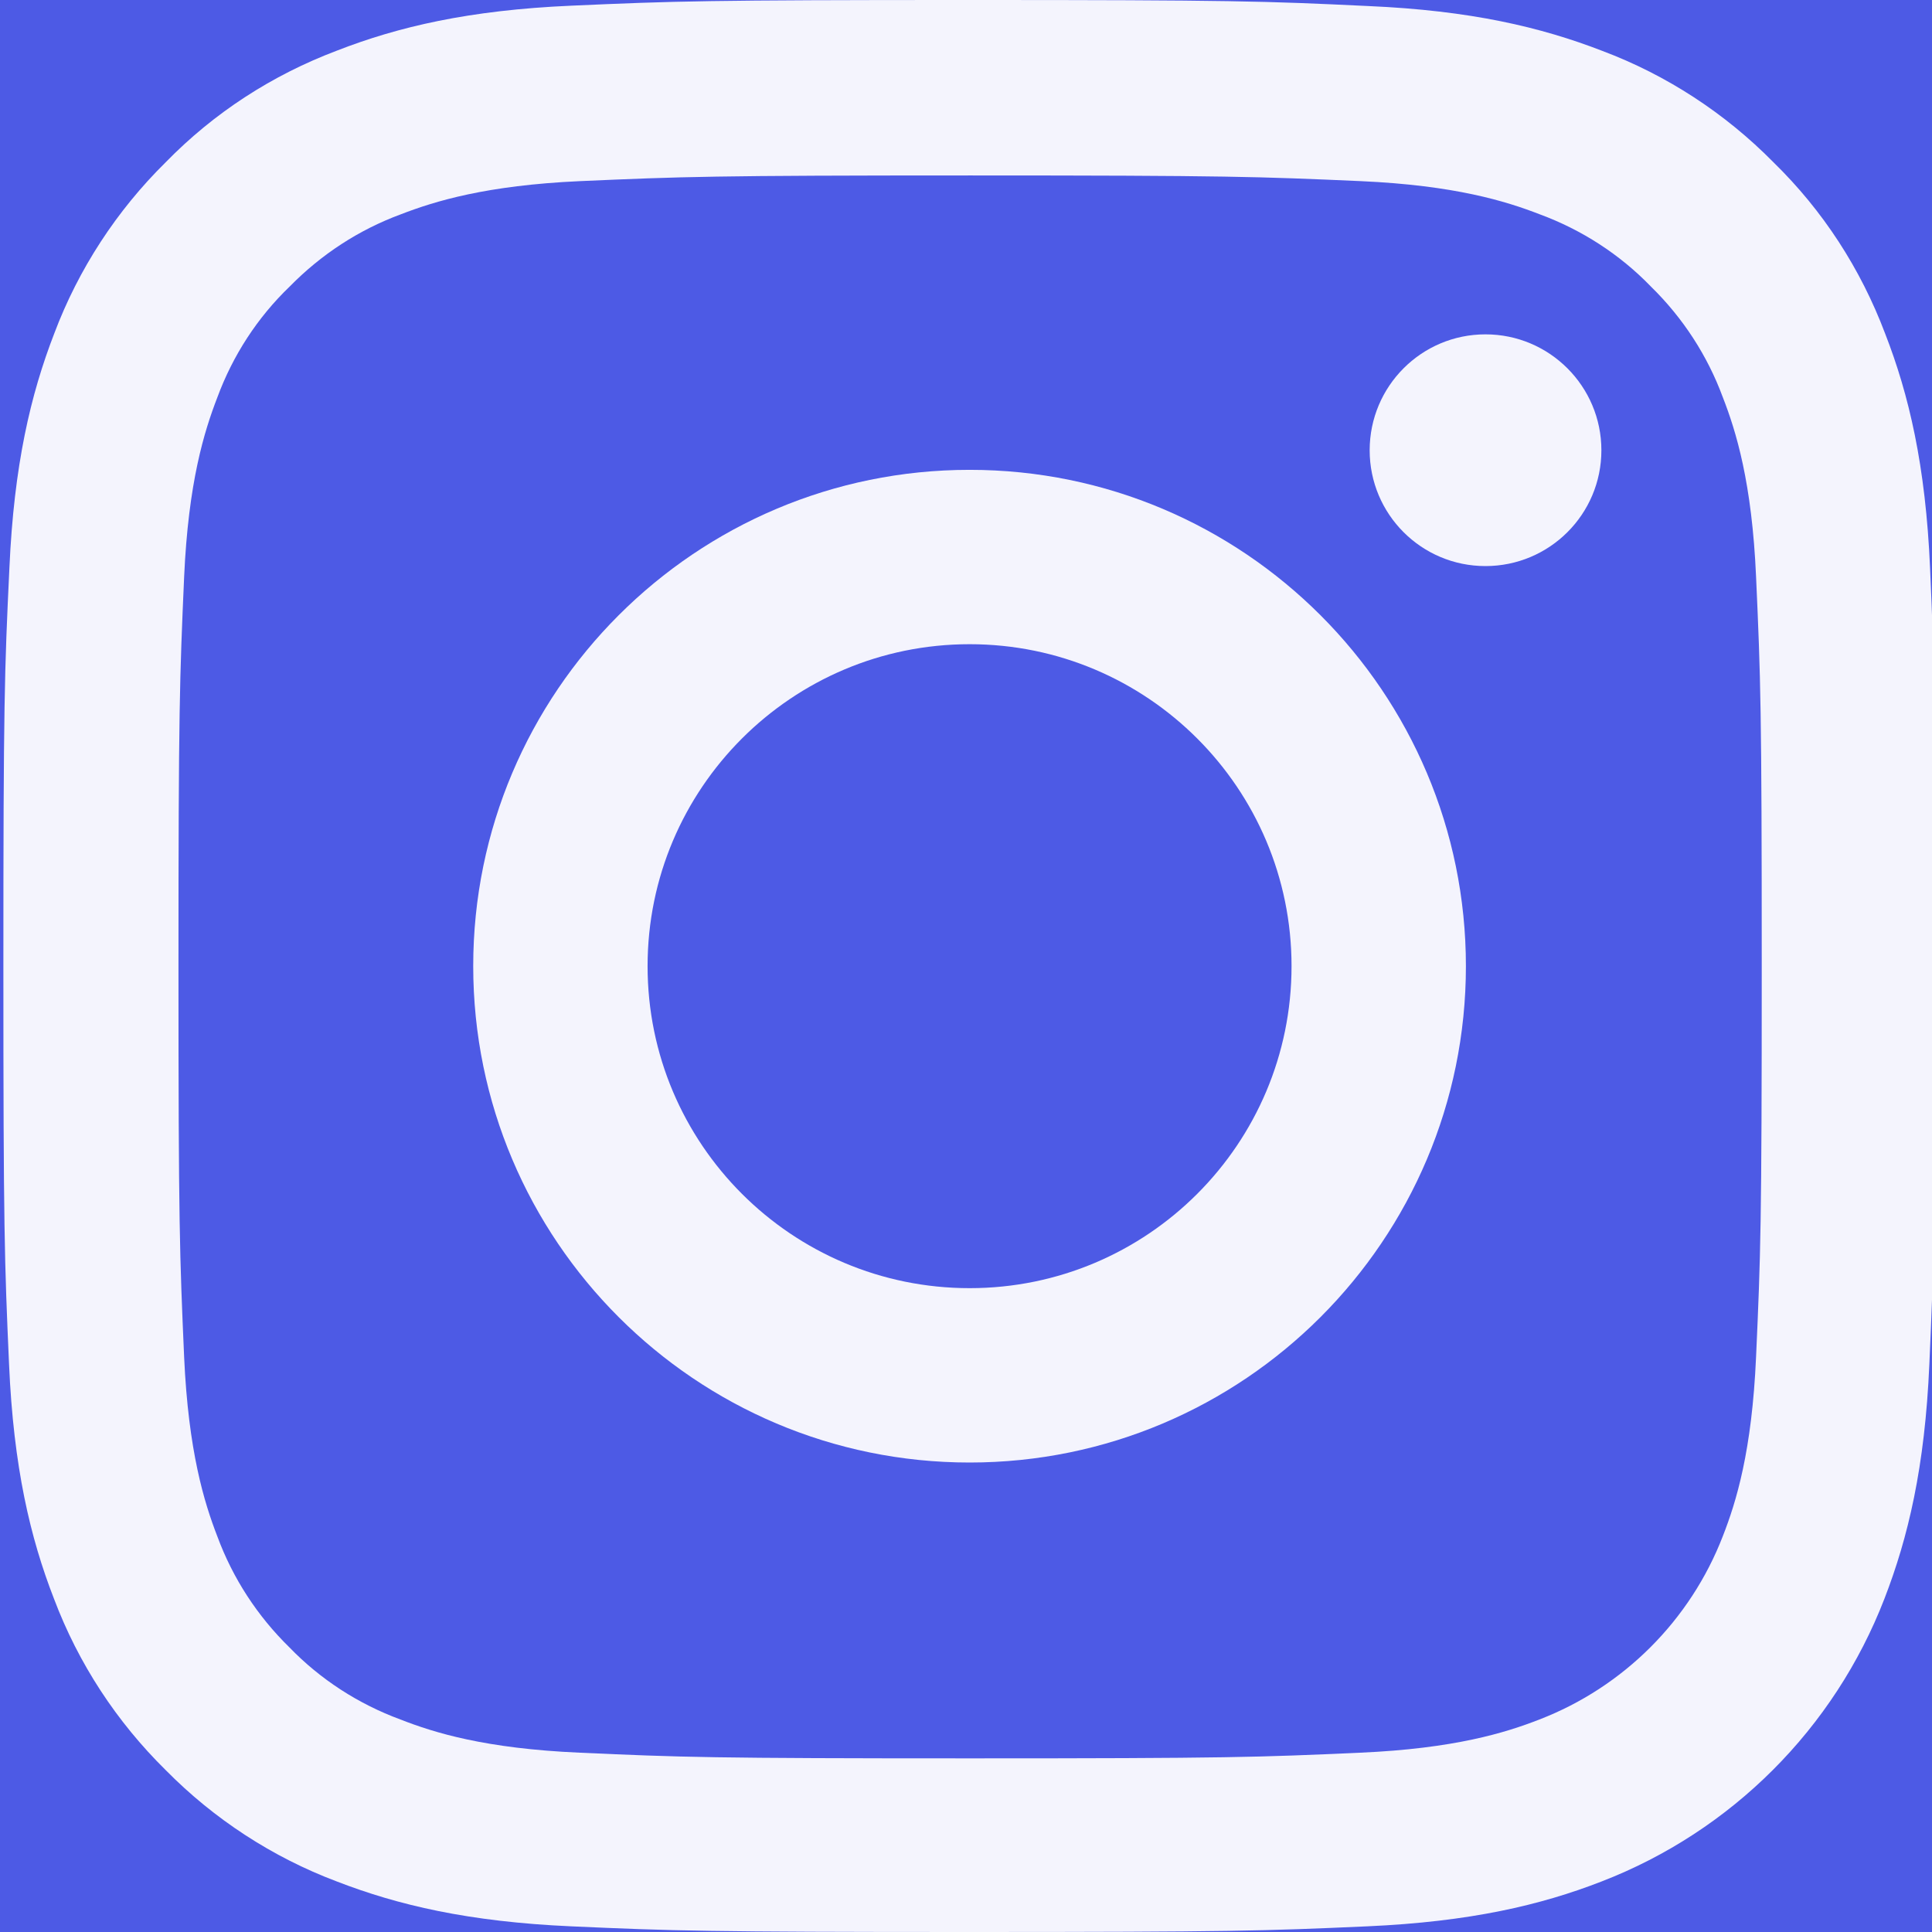
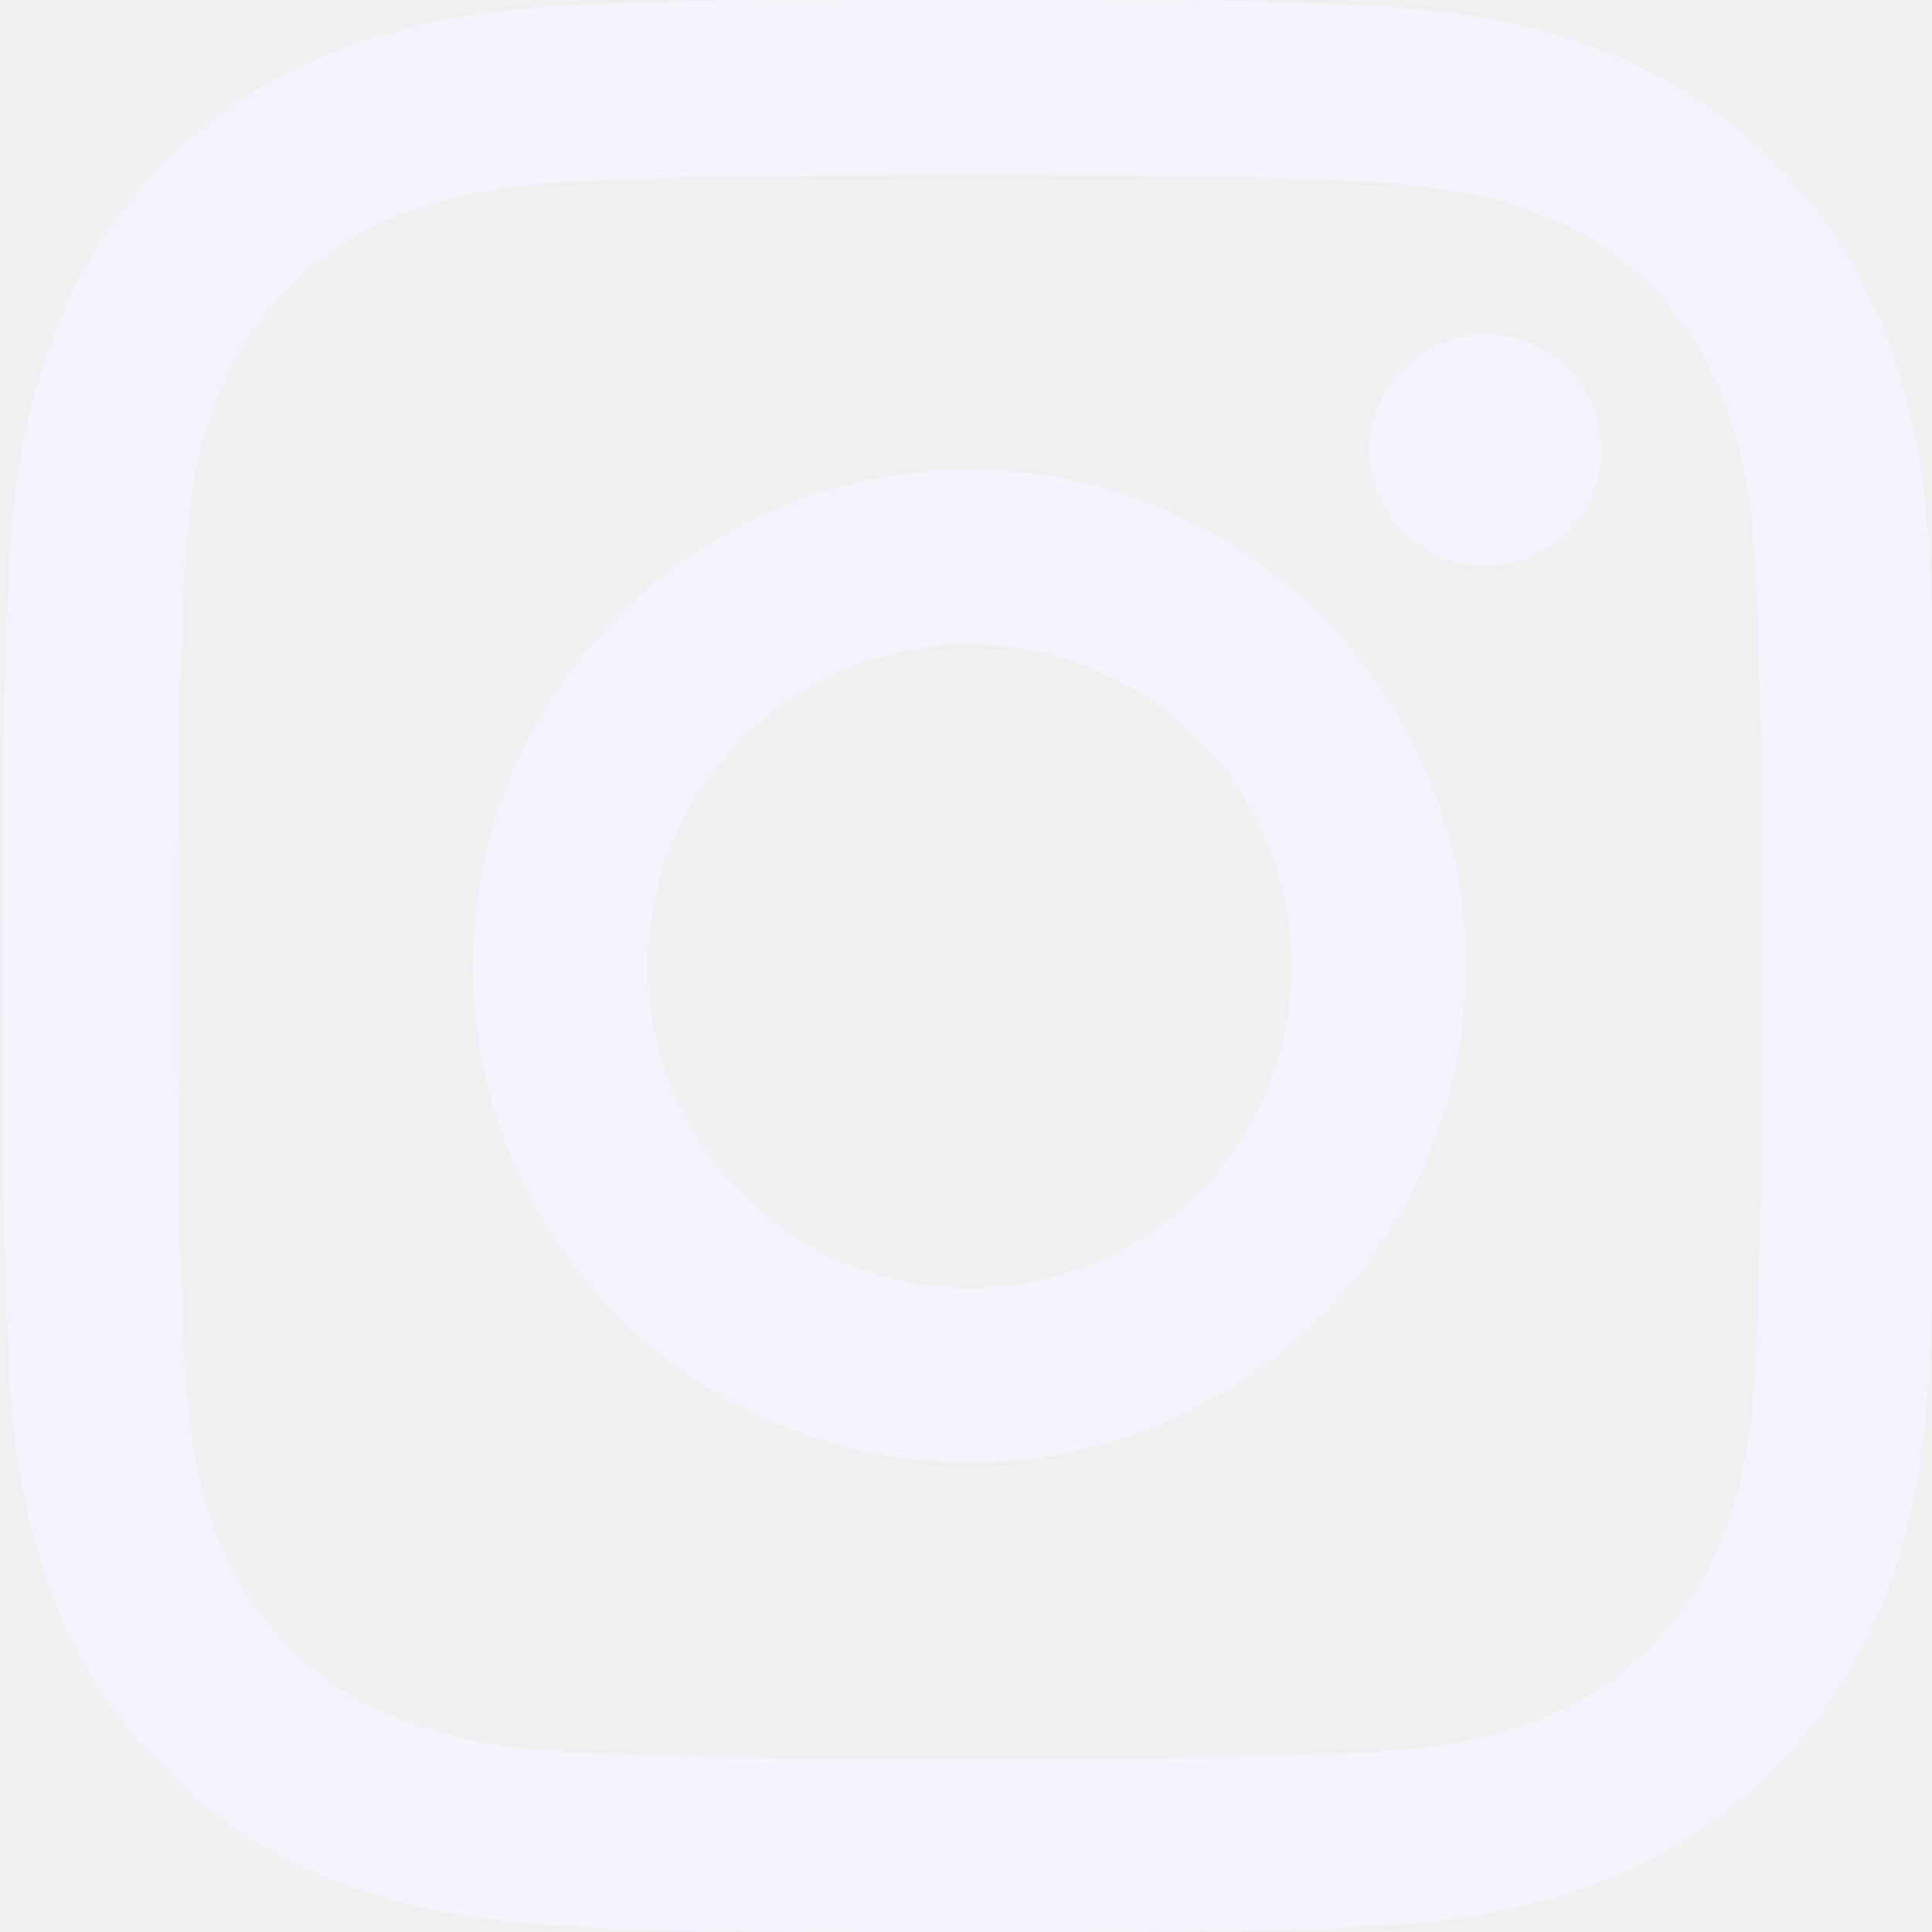
<svg xmlns="http://www.w3.org/2000/svg" width="16" height="16" viewBox="0 0 16 16" fill="none">
-   <rect width="16" height="16" fill="#E5E5E5" />
-   <g id="Main Page" clip-path="url(#clip0_297016_823)">
-     <rect width="1440" height="3468" transform="translate(-1048 -1736)" fill="white" />
-     <g id="Section 2">
-       <rect id="Light-bg" x="-1048" y="-600" width="1440" height="780" fill="#F4F4FD" />
-       <g id="Team Card 4" filter="url(#filter0_ddd_297016_823)">
-         <path d="M-28 -368H236V56C236 58.209 234.209 60 232 60H-24C-26.209 60 -28 58.209 -28 56V-368Z" fill="white" />
-         <g id="Card Content">
-           <g id="Traling Icons">
-             <g id="Ellipse">
-               <path id="Ellipse_2" d="M28 8C28 13.523 25.761 18.523 22.142 22.142C18.523 25.761 13.523 28 8 28C2.477 28 -2.523 25.761 -6.142 22.142C-9.761 18.523 -12 13.523 -12 8C-12 2.477 -9.761 -2.523 -6.142 -6.142C-2.523 -9.761 2.477 -12 8 -12C13.523 -12 18.523 -9.761 22.142 -6.142C25.761 -2.523 28 2.477 28 8Z" fill="#4D5AE5" />
-               <g id="instagram 2" clip-path="url(#clip1_297016_823)">
-                 <path id="Vector" d="M15.984 4.704C15.947 3.854 15.809 3.269 15.612 2.763C15.409 2.225 15.097 1.744 14.687 1.344C14.287 0.938 13.803 0.622 13.271 0.422C12.762 0.225 12.181 0.087 11.33 0.05C10.474 0.009 10.202 -6.10352e-05 8.03 -6.10352e-05C5.857 -6.10352e-05 5.585 0.009 4.732 0.047C3.882 0.084 3.297 0.222 2.791 0.419C2.253 0.622 1.772 0.934 1.372 1.344C0.966 1.744 0.65 2.229 0.45 2.76C0.253 3.269 0.116 3.851 0.078 4.701C0.037 5.557 0.028 5.829 0.028 8.002C0.028 10.174 0.037 10.446 0.075 11.299C0.112 12.149 0.25 12.734 0.447 13.24C0.65 13.778 0.966 14.259 1.372 14.659C1.772 15.065 2.257 15.381 2.788 15.581C3.297 15.778 3.879 15.915 4.729 15.953C5.582 15.991 5.854 16 8.027 16C10.199 16 10.471 15.991 11.324 15.953C12.174 15.915 12.759 15.778 13.265 15.581C14.34 15.165 15.19 14.315 15.606 13.24C15.803 12.731 15.941 12.149 15.978 11.299C16.016 10.446 16.025 10.174 16.025 8.002C16.025 5.829 16.022 5.557 15.984 4.704ZM14.543 11.236C14.509 12.018 14.378 12.44 14.268 12.721C13.999 13.418 13.446 13.971 12.749 14.24C12.468 14.35 12.043 14.481 11.265 14.515C10.421 14.553 10.168 14.562 8.033 14.562C5.898 14.562 5.642 14.553 4.801 14.515C4.019 14.481 3.597 14.35 3.316 14.24C2.969 14.112 2.654 13.909 2.397 13.643C2.132 13.384 1.928 13.071 1.8 12.724C1.691 12.443 1.56 12.018 1.525 11.24C1.488 10.396 1.478 10.143 1.478 8.008C1.478 5.873 1.488 5.617 1.525 4.776C1.56 3.994 1.691 3.573 1.8 3.291C1.928 2.944 2.132 2.629 2.4 2.372C2.66 2.107 2.972 1.903 3.319 1.775C3.601 1.666 4.026 1.535 4.804 1.5C5.648 1.463 5.901 1.453 8.036 1.453C10.174 1.453 10.427 1.463 11.268 1.5C12.049 1.535 12.471 1.666 12.752 1.775C13.099 1.903 13.415 2.107 13.671 2.372C13.937 2.632 14.14 2.944 14.268 3.291C14.378 3.573 14.509 3.998 14.543 4.776C14.581 5.62 14.59 5.873 14.59 8.008C14.59 10.143 14.581 10.393 14.543 11.236Z" fill="#F4F4FD" />
-                 <path id="Vector_2" d="M8.03 3.891C5.761 3.891 3.919 5.732 3.919 8.001C3.919 10.271 5.761 12.112 8.03 12.112C10.299 12.112 12.14 10.271 12.14 8.001C12.14 5.732 10.299 3.891 8.03 3.891ZM8.03 10.668C6.558 10.668 5.363 9.474 5.363 8.001C5.363 6.529 6.558 5.335 8.03 5.335C9.502 5.335 10.696 6.529 10.696 8.001C10.696 9.474 9.502 10.668 8.03 10.668Z" fill="#F4F4FD" />
-                 <path id="Vector_3" d="M13.262 3.729C13.262 4.259 12.832 4.688 12.302 4.688C11.772 4.688 11.343 4.259 11.343 3.729C11.343 3.199 11.772 2.769 12.302 2.769C12.832 2.769 13.262 3.199 13.262 3.729Z" fill="#F4F4FD" />
-               </g>
-             </g>
-           </g>
-         </g>
-       </g>
-     </g>
+   <g clip-path="url(#clip0_580862_83)">
+     <path d="M15.984 4.704C15.947 3.854 15.809 3.269 15.612 2.763C15.409 2.225 15.097 1.744 14.687 1.344C14.287 0.938 13.803 0.622 13.271 0.422C12.762 0.225 12.181 0.087 11.33 0.05C10.474 0.009 10.202 -6.10352e-05 8.03 -6.10352e-05C5.857 -6.10352e-05 5.585 0.009 4.732 0.047C3.882 0.084 3.298 0.222 2.791 0.419C2.253 0.622 1.772 0.934 1.372 1.344C0.966 1.744 0.65 2.229 0.45 2.76C0.253 3.269 0.116 3.851 0.078 4.701C0.037 5.557 0.028 5.829 0.028 8.002C0.028 10.174 0.037 10.446 0.075 11.299C0.112 12.149 0.25 12.734 0.447 13.24C0.65 13.778 0.966 14.259 1.372 14.659C1.772 15.065 2.257 15.381 2.788 15.581C3.298 15.778 3.879 15.915 4.729 15.953C5.582 15.991 5.854 16 8.027 16C10.199 16 10.471 15.991 11.324 15.953C12.174 15.915 12.759 15.778 13.265 15.581C14.34 15.165 15.19 14.315 15.606 13.24C15.803 12.731 15.941 12.149 15.978 11.299C16.016 10.446 16.025 10.174 16.025 8.002C16.025 5.829 16.022 5.557 15.984 4.704ZM14.543 11.236C14.509 12.018 14.378 12.44 14.268 12.721C13.999 13.418 13.446 13.971 12.749 14.24C12.468 14.35 12.043 14.481 11.265 14.515C10.421 14.553 10.168 14.562 8.033 14.562C5.898 14.562 5.642 14.553 4.801 14.515C4.019 14.481 3.598 14.35 3.316 14.24C2.969 14.112 2.654 13.909 2.397 13.643C2.132 13.384 1.928 13.071 1.8 12.724C1.691 12.443 1.56 12.018 1.525 11.24C1.488 10.396 1.478 10.143 1.478 8.008C1.478 5.873 1.488 5.617 1.525 4.776C1.56 3.994 1.691 3.573 1.8 3.291C1.928 2.944 2.132 2.629 2.4 2.372C2.66 2.107 2.972 1.903 3.319 1.775C3.601 1.666 4.026 1.535 4.804 1.5C5.648 1.463 5.901 1.453 8.036 1.453C10.174 1.453 10.427 1.463 11.268 1.5C12.049 1.535 12.471 1.666 12.752 1.775C13.099 1.903 13.415 2.107 13.671 2.372C13.937 2.632 14.14 2.944 14.268 3.291C14.378 3.573 14.509 3.998 14.543 4.776C14.581 5.62 14.59 5.873 14.59 8.008C14.59 10.143 14.581 10.393 14.543 11.236Z" fill="#F4F4FD" />
+     <path d="M8.03 3.891C5.761 3.891 3.919 5.732 3.919 8.001C3.919 10.271 5.761 12.112 8.03 12.112C10.299 12.112 12.14 10.271 12.14 8.001C12.14 5.732 10.299 3.891 8.03 3.891ZM8.03 10.668C6.558 10.668 5.364 9.474 5.364 8.001C5.364 6.529 6.558 5.335 8.03 5.335C9.502 5.335 10.696 6.529 10.696 8.001C10.696 9.474 9.502 10.668 8.03 10.668Z" fill="#F4F4FD" />
+     <path d="M13.262 3.729C13.262 4.259 12.832 4.688 12.302 4.688C11.773 4.688 11.343 4.259 11.343 3.729C11.343 3.199 11.773 2.769 12.302 2.769C12.832 2.769 13.262 3.199 13.262 3.729Z" fill="#F4F4FD" />
  </g>
  <defs>
-     <filter id="filter0_ddd_297016_823" x="-34" y="-373" width="276" height="440" filterUnits="userSpaceOnUse" color-interpolation-filters="sRGB">
-       <feFlood flood-opacity="0" result="BackgroundImageFix" />
-       <feColorMatrix in="SourceAlpha" type="matrix" values="0 0 0 0 0 0 0 0 0 0 0 0 0 0 0 0 0 0 127 0" result="hardAlpha" />
-       <feOffset dy="2" />
-       <feGaussianBlur stdDeviation="0.5" />
-       <feColorMatrix type="matrix" values="0 0 0 0 0.18 0 0 0 0 0.184 0 0 0 0 0.259 0 0 0 0.08 0" />
-       <feBlend mode="normal" in2="BackgroundImageFix" result="effect1_dropShadow_297016_823" />
-       <feColorMatrix in="SourceAlpha" type="matrix" values="0 0 0 0 0 0 0 0 0 0 0 0 0 0 0 0 0 0 127 0" result="hardAlpha" />
-       <feOffset dy="1" />
-       <feGaussianBlur stdDeviation="0.5" />
-       <feColorMatrix type="matrix" values="0 0 0 0 0.18 0 0 0 0 0.184 0 0 0 0 0.259 0 0 0 0.16 0" />
-       <feBlend mode="normal" in2="effect1_dropShadow_297016_823" result="effect2_dropShadow_297016_823" />
-       <feColorMatrix in="SourceAlpha" type="matrix" values="0 0 0 0 0 0 0 0 0 0 0 0 0 0 0 0 0 0 127 0" result="hardAlpha" />
-       <feOffset dy="1" />
-       <feGaussianBlur stdDeviation="3" />
-       <feColorMatrix type="matrix" values="0 0 0 0 0.18 0 0 0 0 0.184 0 0 0 0 0.259 0 0 0 0.08 0" />
-       <feBlend mode="normal" in2="effect2_dropShadow_297016_823" result="effect3_dropShadow_297016_823" />
-       <feBlend mode="normal" in="SourceGraphic" in2="effect3_dropShadow_297016_823" result="shape" />
-     </filter>
-     <clipPath id="clip0_297016_823">
-       <rect width="1440" height="3468" fill="white" transform="translate(-1048 -1736)" />
-     </clipPath>
-     <clipPath id="clip1_297016_823">
+     <clipPath id="clip0_580862_83">
      <rect width="16" height="16" fill="white" />
    </clipPath>
  </defs>
</svg>
